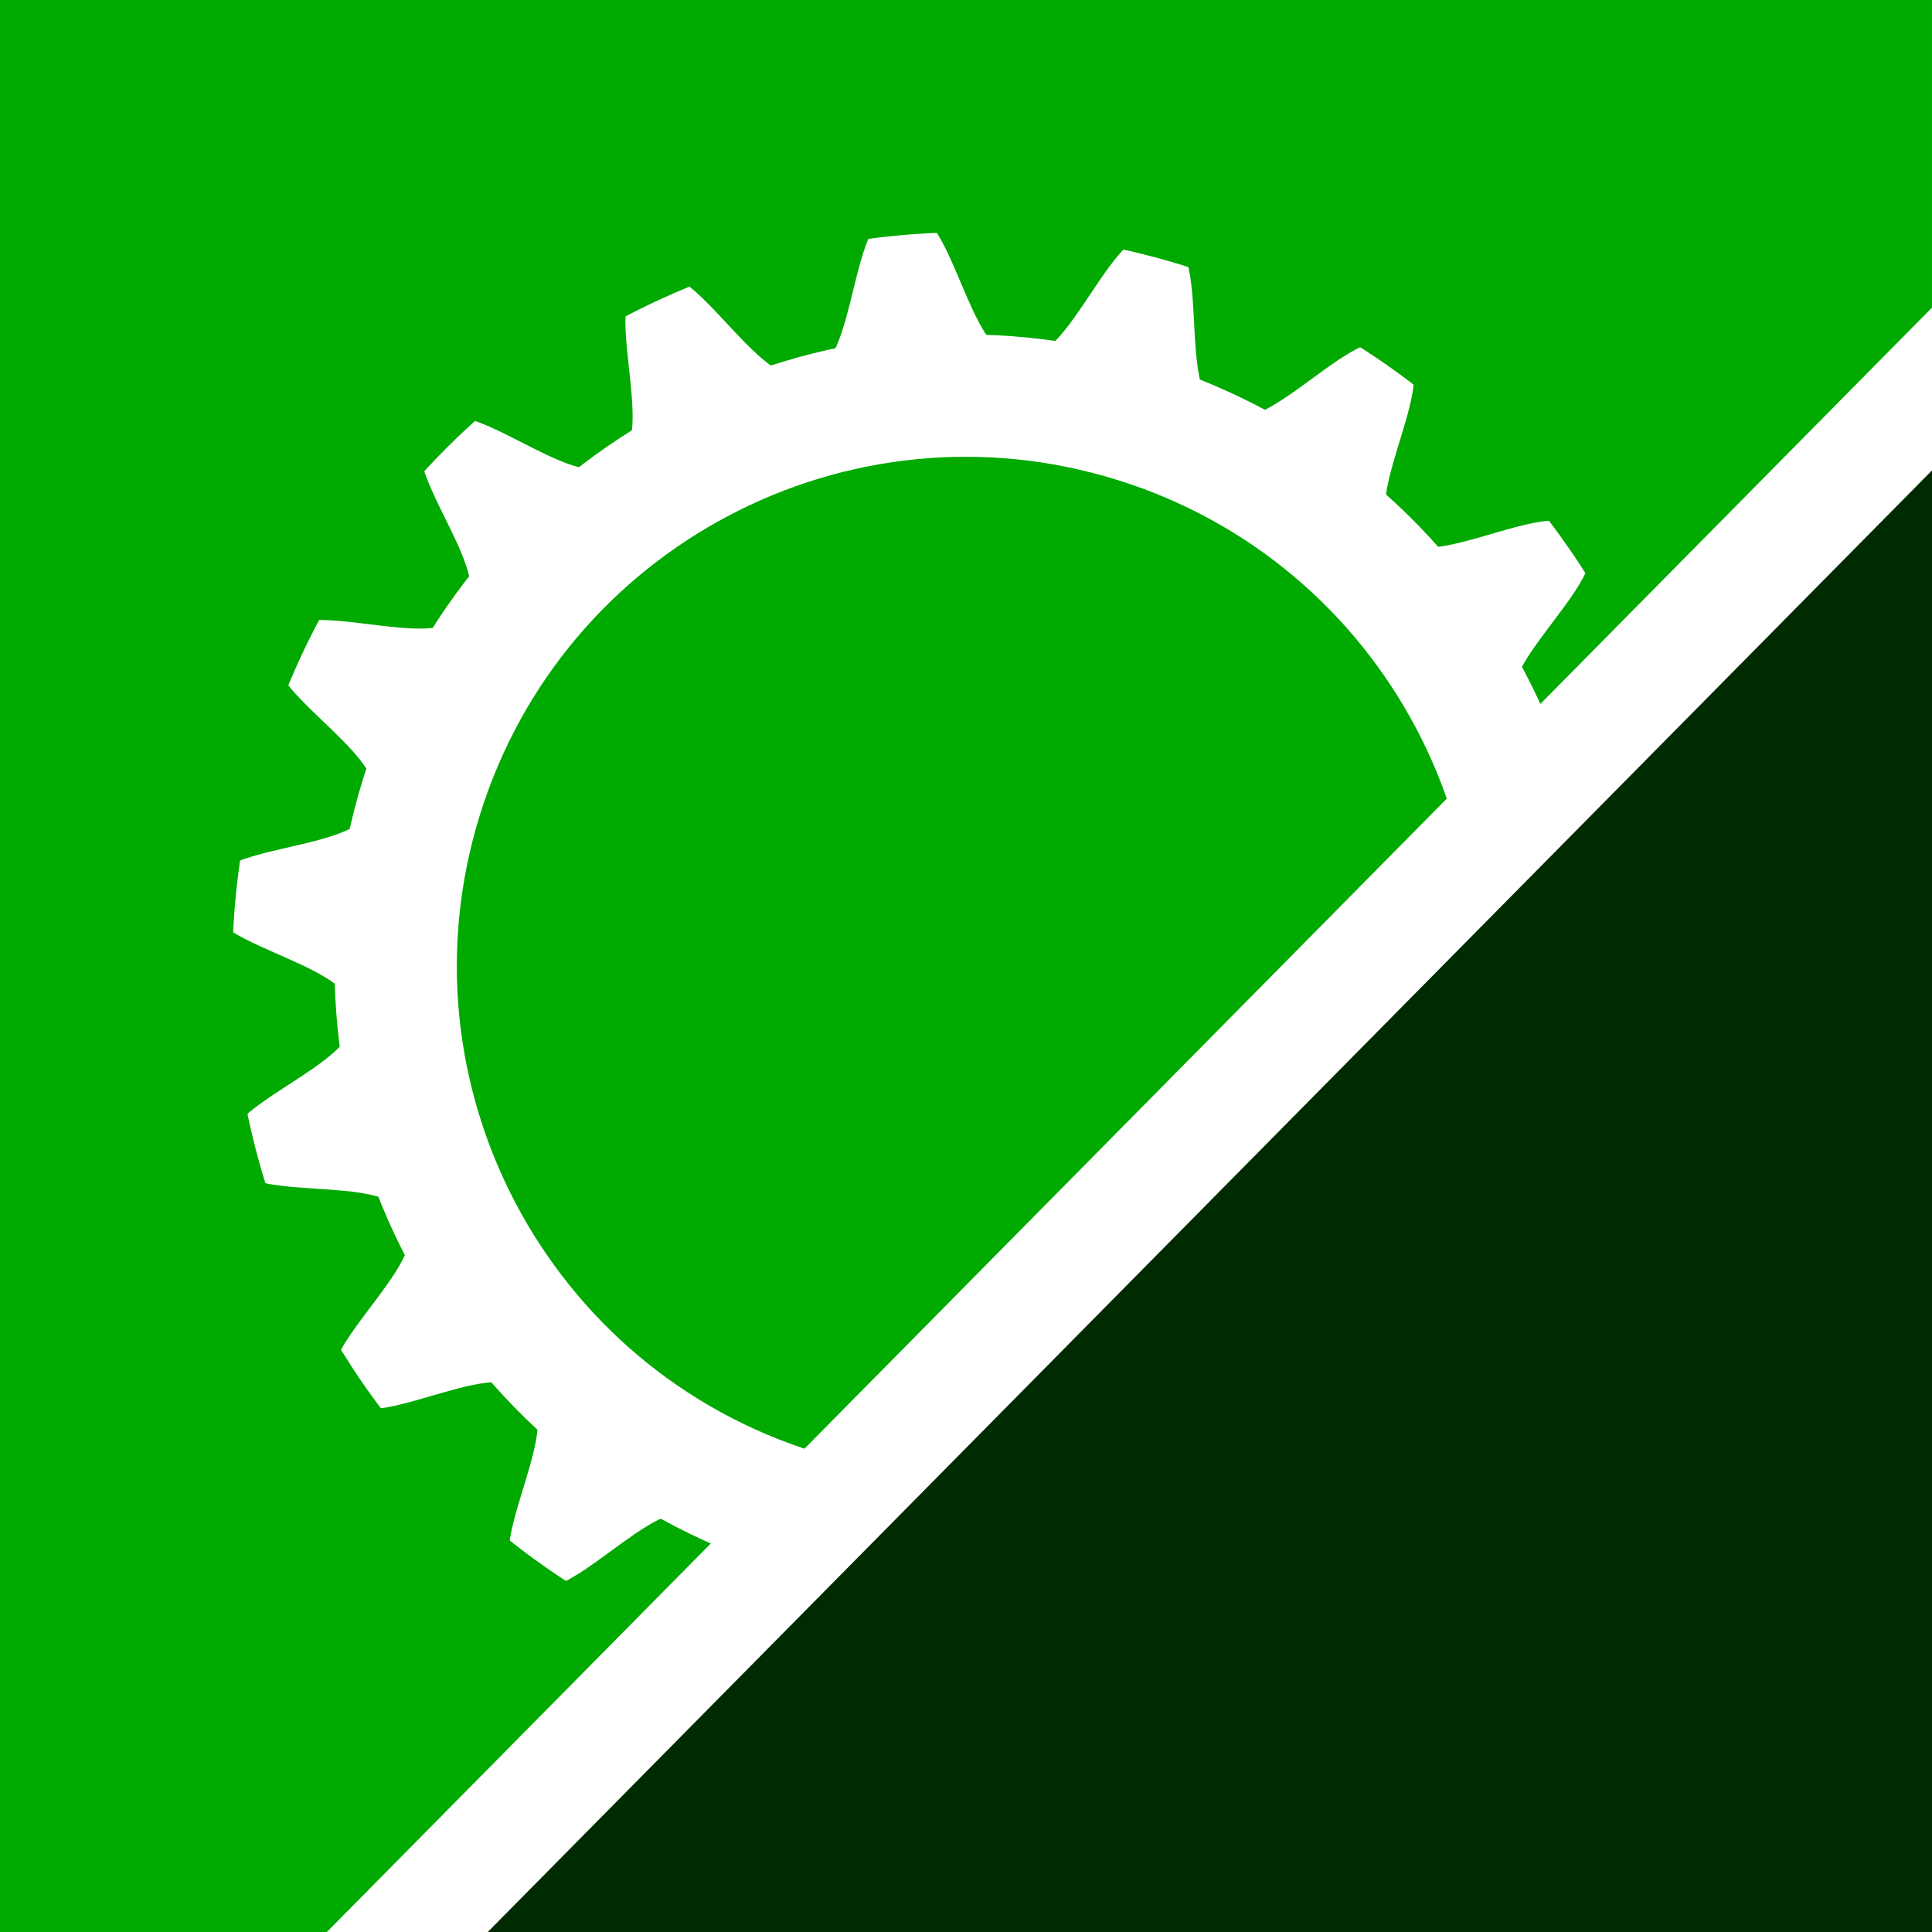
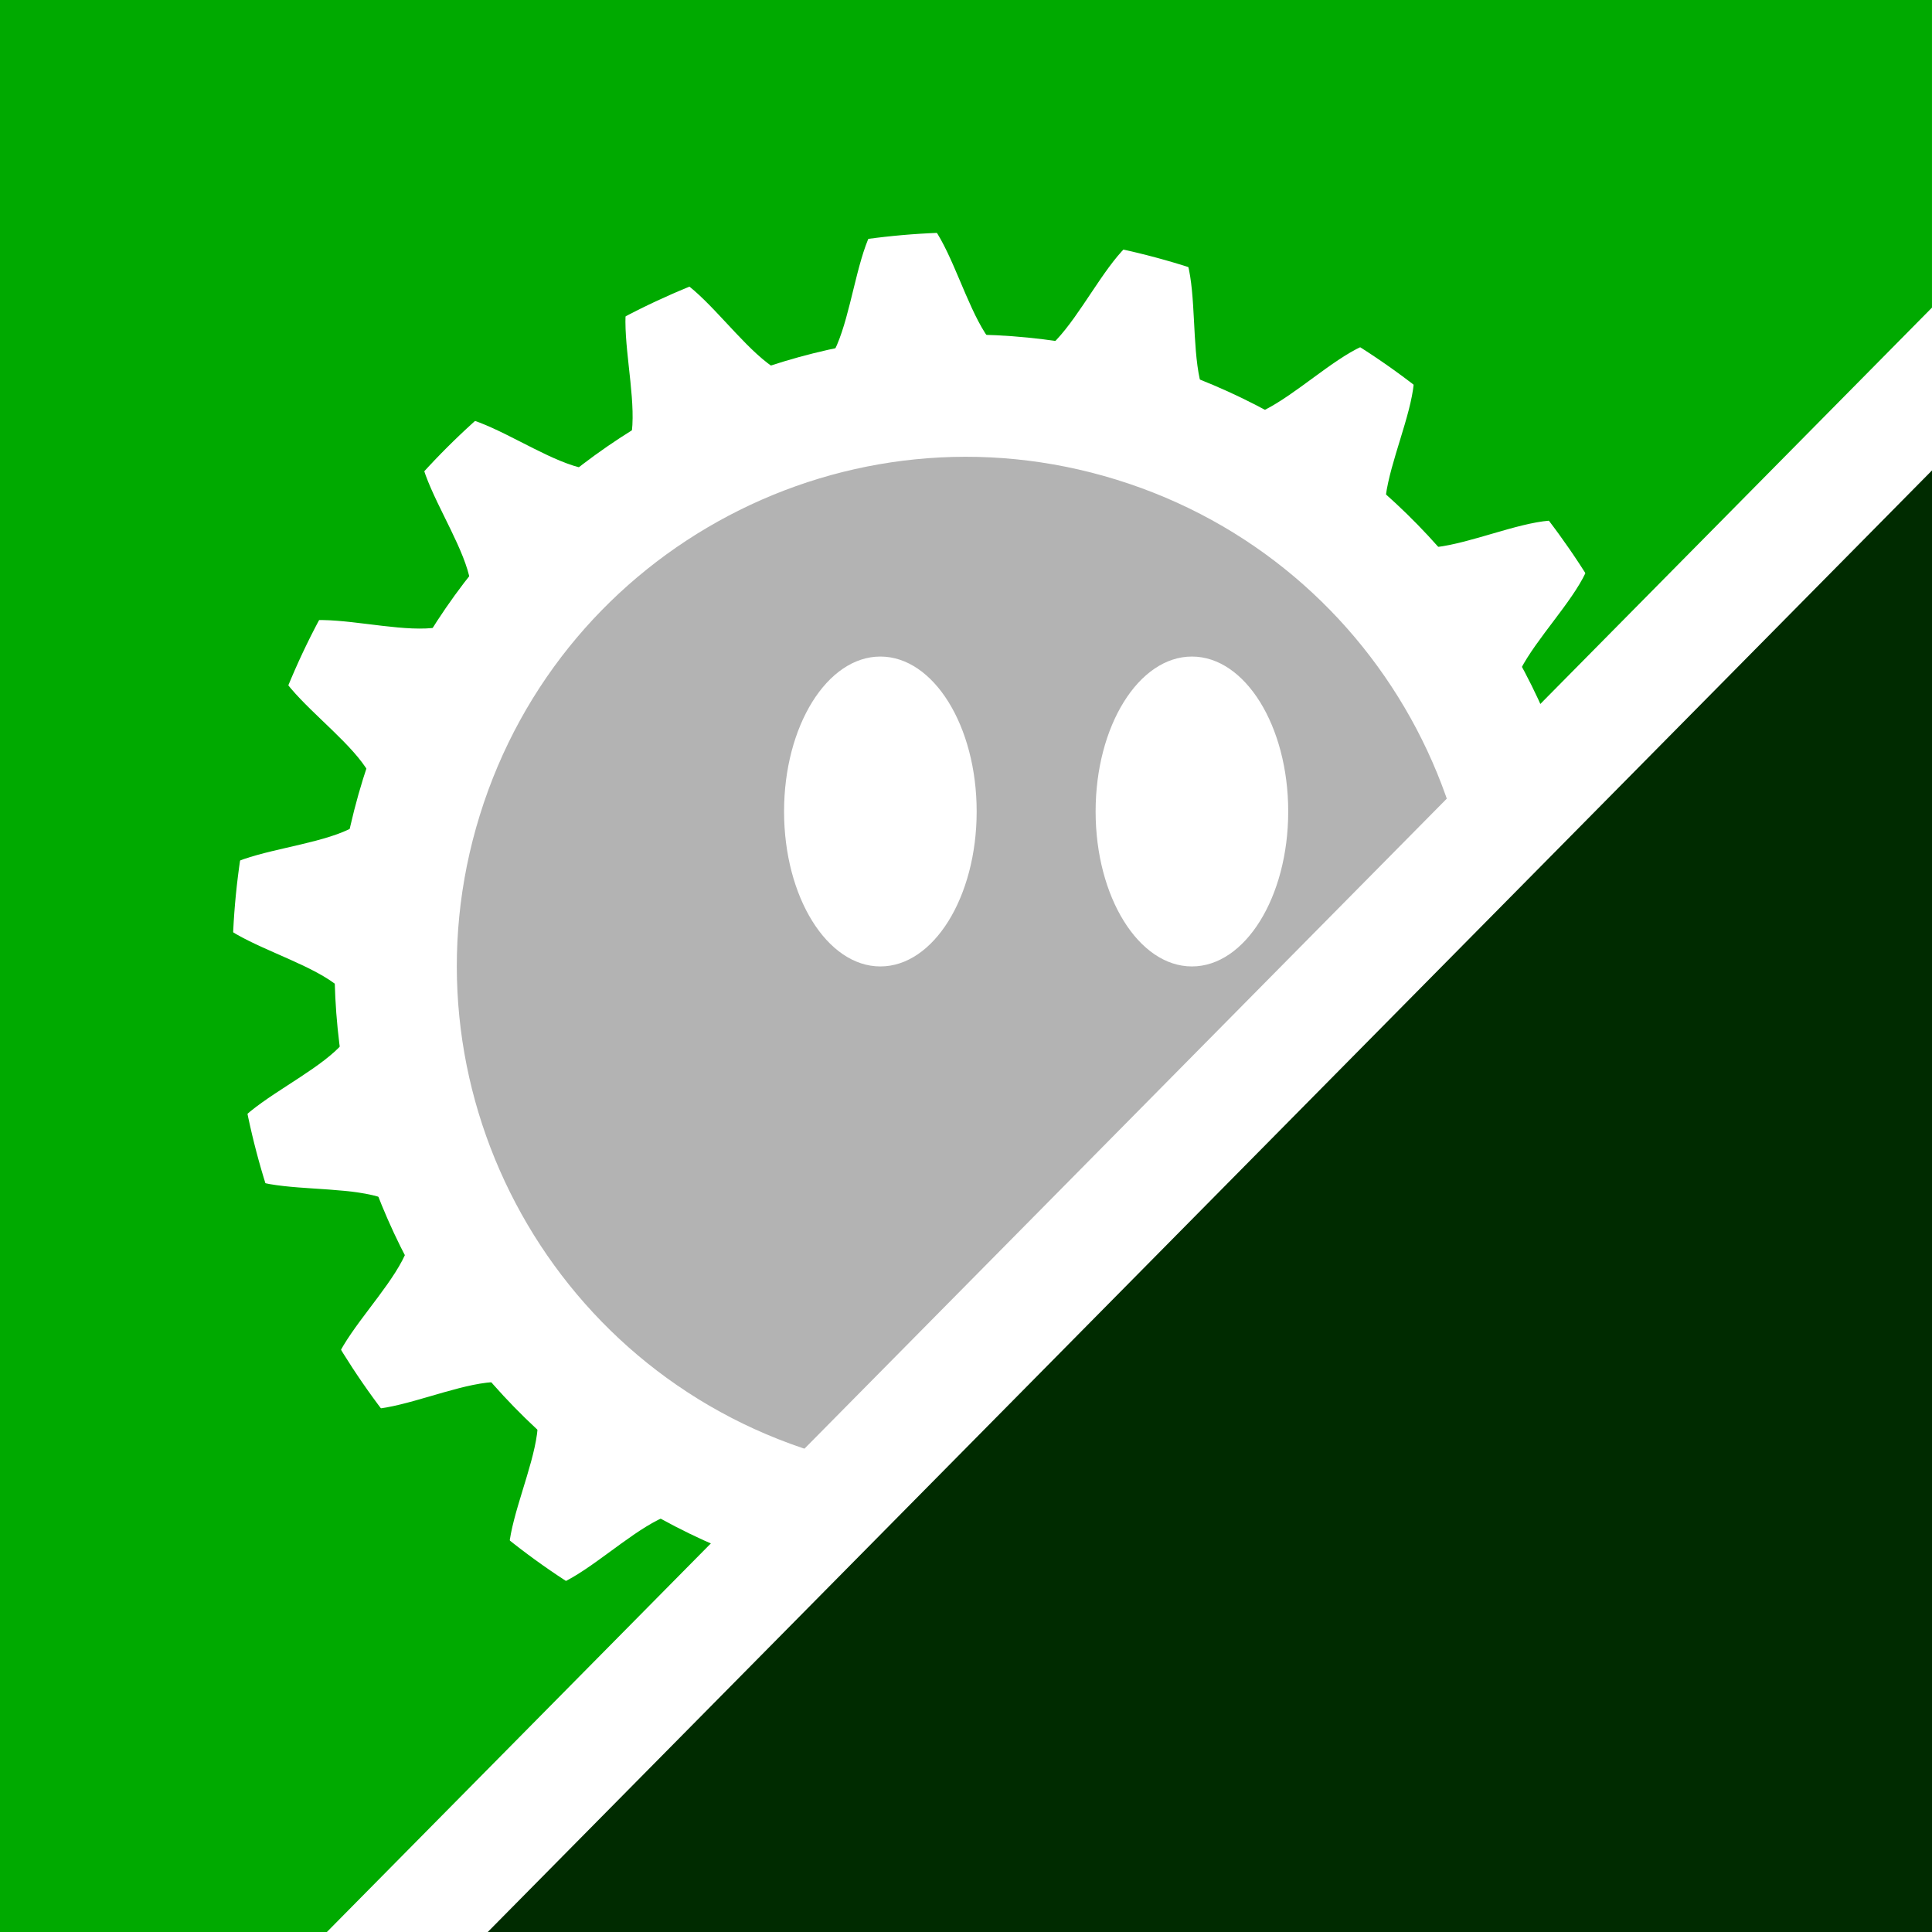
<svg xmlns="http://www.w3.org/2000/svg" width="50.649mm" height="50.649mm" viewBox="0 0 50.649 50.649" version="1.1" id="svg8" style="enable-background:new">
  <defs id="defs2">
    <clipPath clipPathUnits="userSpaceOnUse" id="clipPath1376">
      <path style="display:inline;fill:#6a4c49;fill-opacity:1;stroke:none;stroke-width:0.265px;stroke-linecap:butt;stroke-linejoin:miter;stroke-miterlimit:4;stroke-dasharray:none;stroke-opacity:1" d="m 115.724,29.624 62.177,6.358 54.252,-1.336 0.125,-35.726 z" id="path1378" />
    </clipPath>
    <clipPath clipPathUnits="userSpaceOnUse" id="clipPath1376-1">
      <path style="display:inline;fill:#6a4c49;fill-opacity:1;stroke:none;stroke-width:0.265px;stroke-linecap:butt;stroke-linejoin:miter;stroke-miterlimit:4;stroke-dasharray:none;stroke-opacity:1" d="m 115.724,29.624 62.177,6.358 54.252,-1.336 0.125,-35.726 z" id="path1378-5" />
    </clipPath>
  </defs>
  <g id="layer2" style="display:inline" transform="translate(-80.96448,-33.74801)">
    <rect style="opacity:1;vector-effect:none;fill:#00aa00;fill-opacity:1;stroke:none;stroke-width:2;stroke-linecap:round;stroke-linejoin:miter;stroke-miterlimit:4;stroke-dasharray:none;stroke-dashoffset:7.348;stroke-opacity:1;paint-order:fill markers stroke" id="rect4551" width="50.649" height="50.649" x="80.964" y="33.748" />
    <g id="g1016" transform="matrix(1.224697,0.3796327,-0.3796327,1.224697,-1.456973,-53.62413)">
      <path d="m 115.967,66.764 c -0.682,0.868 1.412,3.161 0.59,3.897 -0.822,0.736 -2.87,-1.599 -3.808,-1.017 -0.938,0.582 0.246,3.454 -0.779,3.864 -1.025,0.41 -2.15,-2.485 -3.23,-2.258 -1.08,0.226 -0.95,3.329 -2.053,3.364 -1.103,0.035 -1.171,-3.07 -2.263,-3.227 -1.092,-0.157 -2.032,2.804 -3.08,2.459 -1.049,-0.344 -0.05,-3.285 -1.023,-3.806 -0.973,-0.521 -2.868,1.94 -3.735,1.258 -0.868,-0.682 1.077,-3.104 0.341,-3.927 -0.736,-0.822 -3.358,0.842 -3.94,-0.096 -0.582,-0.938 2.073,-2.549 1.663,-3.573 -0.41,-1.025 -3.444,-0.358 -3.67,-1.438 -0.226,-1.08 2.82,-1.686 2.785,-2.789 -0.035,-1.103 -3.114,-1.514 -2.957,-2.606 0.157,-1.092 3.227,-0.62 3.571,-1.668 0.344,-1.049 -2.408,-2.488 -1.887,-3.46 0.521,-0.973 3.244,0.521 3.926,-0.346 0.682,-0.868 -1.412,-3.161 -0.59,-3.897 0.822,-0.736 2.87,1.599 3.808,1.017 0.938,-0.582 -0.246,-3.454 0.779,-3.864 1.025,-0.41 2.15,2.485 3.23,2.258 1.08,-0.226 0.95,-3.329 2.053,-3.364 1.103,-0.035 1.171,3.07 2.263,3.227 1.092,0.157 2.032,-2.804 3.08,-2.459 1.049,0.344 0.05,3.285 1.023,3.806 0.973,0.521 2.868,-1.94 3.735,-1.258 0.868,0.682 -1.077,3.104 -0.341,3.927 0.736,0.822 3.358,-0.842 3.94,0.096 0.582,0.938 -2.074,2.549 -1.663,3.573 0.41,1.025 3.444,0.358 3.67,1.438 0.226,1.08 -2.82,1.686 -2.785,2.789 0.035,1.103 3.114,1.514 2.957,2.606 -0.157,1.092 -3.227,0.62 -3.571,1.668 -0.344,1.049 2.408,2.488 1.887,3.46 -0.521,0.973 -3.244,-0.521 -3.926,0.346 z" id="path955" style="display:inline;opacity:1;vector-effect:none;fill:#ffffff;fill-opacity:1;stroke:none;stroke-width:2;stroke-linecap:round;stroke-linejoin:miter;stroke-miterlimit:4;stroke-dasharray:2, 4;stroke-dashoffset:9.071;stroke-opacity:1;paint-order:stroke markers fill;enable-background:new" />
-       <circle r="11.658" cy="59.072" cx="106.289" id="path4557-1" style="display:inline;opacity:1;fill:#00aa00;fill-opacity:1;stroke:#ffffff;stroke-width:2.5;stroke-linecap:round;stroke-linejoin:miter;stroke-miterlimit:4;stroke-dasharray:none;stroke-dashoffset:2.4;stroke-opacity:1;paint-order:normal;enable-background:new" />
+       <circle r="11.658" cy="59.072" cx="106.289" id="path4557-1" style="display:inline;opacity:1;fill:#b3b3b3;fill-opacity:1;stroke:#ffffff;stroke-width:2.5;stroke-linecap:round;stroke-linejoin:miter;stroke-miterlimit:4;stroke-dasharray:none;stroke-dashoffset:2.4;stroke-opacity:1;paint-order:normal;enable-background:new" />
      <circle r="16.496" cy="59.072" cx="106.289" id="path4557-1-3" style="display:inline;opacity:1;fill:none;fill-opacity:1;stroke:#00aa00;stroke-width:3;stroke-linecap:round;stroke-linejoin:miter;stroke-miterlimit:4;stroke-dasharray:none;stroke-dashoffset:2.4;stroke-opacity:1;paint-order:normal;enable-background:new" />
+       <ellipse style="opacity:1;vector-effect:none;fill:#ffffff;fill-opacity:1;stroke:none;stroke-width:2.67;stroke-linecap:round;stroke-linejoin:miter;stroke-miterlimit:4;stroke-dasharray:none;stroke-dashoffset:9.071;stroke-opacity:1;paint-order:normal" id="path827" cx="82.282" cy="84.735" transform="rotate(-17.22244)" rx="1.969" ry="3.168" />
+       <ellipse style="display:inline;opacity:1;vector-effect:none;fill:#ffffff;fill-opacity:1;stroke:none;stroke-width:2.67;stroke-linecap:round;stroke-linejoin:miter;stroke-miterlimit:4;stroke-dasharray:none;stroke-dashoffset:9.071;stroke-opacity:1;paint-order:normal;enable-background:new" id="path827-6" cx="88.652" cy="84.735" transform="rotate(-17.22244)" rx="1.969" ry="3.168" />
    </g>
    <path style="display:inline;opacity:1;vector-effect:none;fill:#002b00;fill-opacity:1;stroke:#ffffff;stroke-width:6;stroke-linecap:round;stroke-linejoin:miter;stroke-miterlimit:4;stroke-dasharray:none;stroke-dashoffset:0;stroke-opacity:1;paint-order:markers stroke fill;enable-background:new" d="M 131.823,45.868 V 84.607 H 93.544 Z" id="rect4551-8" />
  </g>
</svg>
